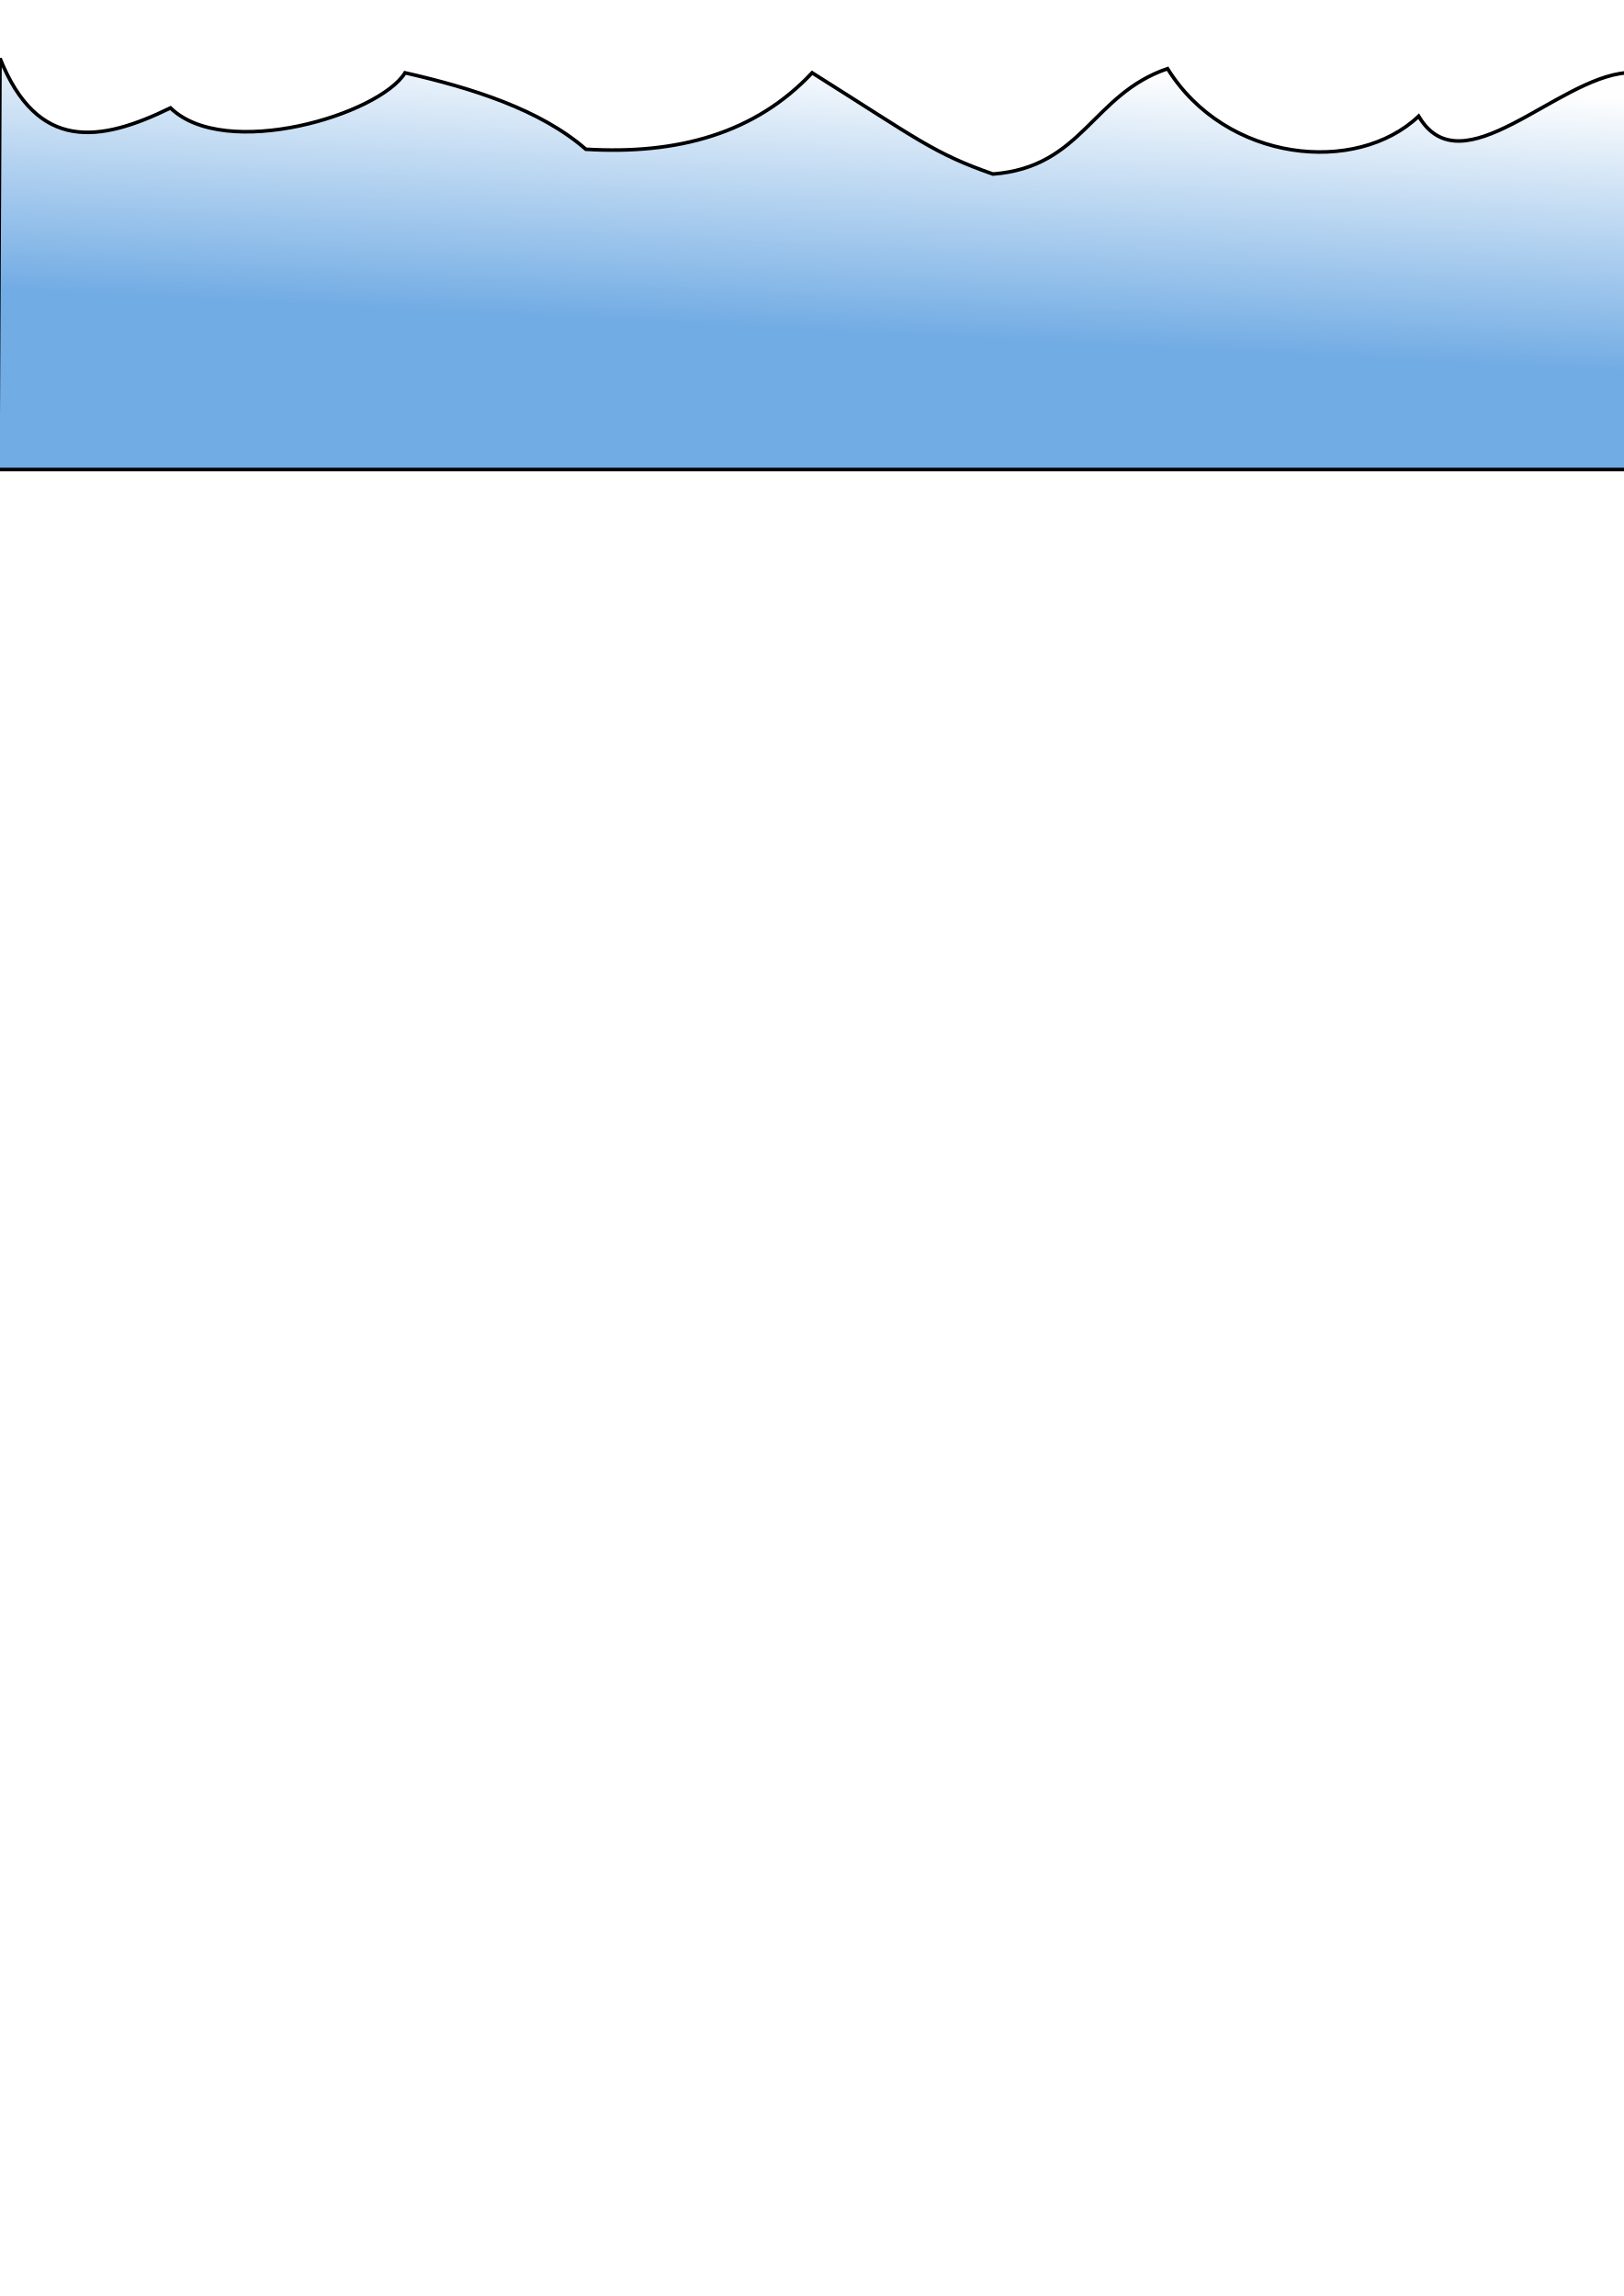
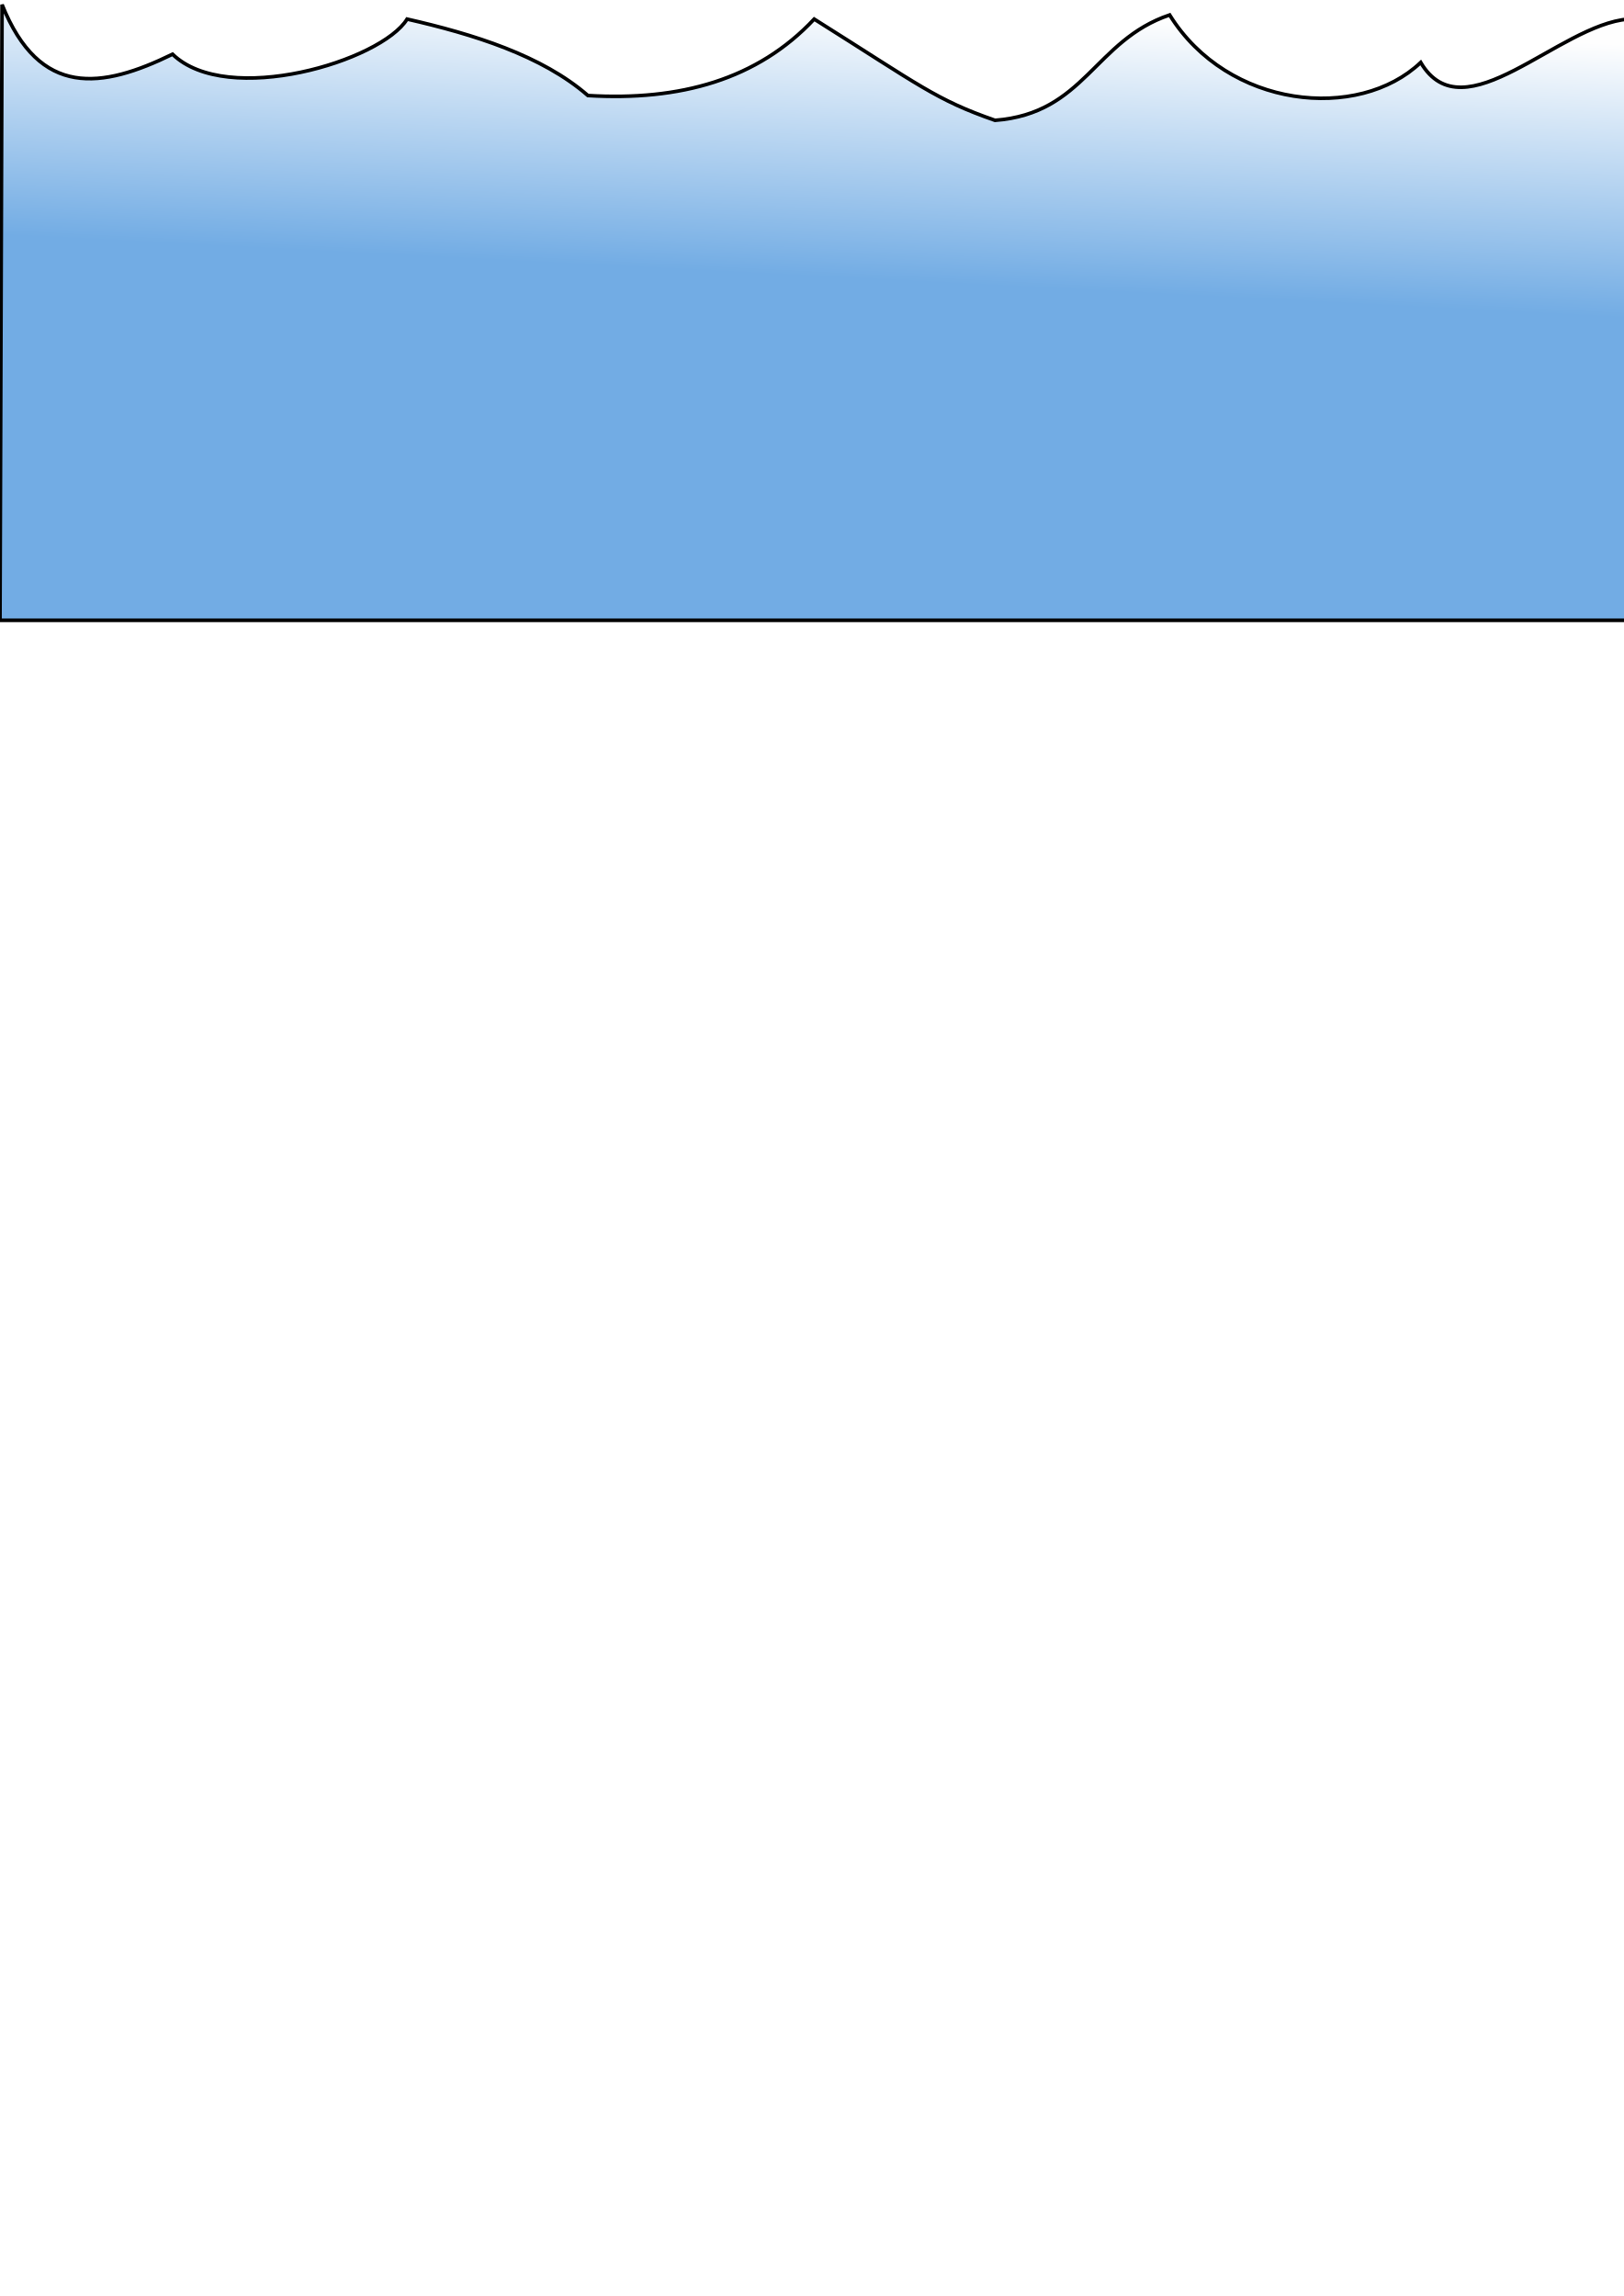
<svg xmlns="http://www.w3.org/2000/svg" xmlns:xlink="http://www.w3.org/1999/xlink" width="210mm" height="297mm" viewBox="0 0 210 297" version="1.1" id="svg4599">
  <defs id="defs4593">
    <linearGradient id="linearGradient4609">
      <stop style="stop-color:#72ace4;stop-opacity:1" offset="0" id="stop4605" />
      <stop style="stop-color:#fefefe;stop-opacity:1" offset="1" id="stop4607" />
    </linearGradient>
-     <linearGradient xlink:href="#linearGradient4609" id="linearGradient4644" x1="159.595" y1="122.74" x2="161.396" y2="87.461" gradientUnits="userSpaceOnUse" gradientTransform="translate(0,-77.24089)" />
+     <linearGradient xlink:href="#linearGradient4609" id="linearGradient4644" x1="159.595" y1="122.74" x2="161.396" y2="87.461" gradientUnits="userSpaceOnUse" gradientTransform="translate(0.2672695,-84.1899)" />
  </defs>
  <g id="layer1">
-     <path style="opacity:1;fill:url(#linearGradient4644);fill-opacity:1;stroke:#000000;stroke-width:0.465;stroke-linecap:round;stroke-linejoin:miter;stroke-miterlimit:4;stroke-dasharray:none;stroke-opacity:1" d="m 0,7.547 c 4.855,12.116 12.918,10.869 22.05,6.414 7.083,6.86 26.994,0.891 30.335,-4.544 8.597,1.96 17.462,4.722 23.386,9.889 11.893,0.713 21.916,-2.049 29.266,-9.889 13.723,8.632 15.713,10.417 23.386,13.096 11.626,-0.891 12.829,-10.334 22.584,-13.631 7.528,12.116 24.411,13.809 32.473,6.147 5.568,9.444 17.818,-4.9 26.861,-5.613 V 60.734 H -0.267 Z" id="rect4636" />
+     <path style="opacity:1;fill:url(#linearGradient4644);fill-opacity:1;stroke:#000000;stroke-width:0.465;stroke-linecap:round;stroke-linejoin:miter;stroke-miterlimit:4;stroke-dasharray:none;stroke-opacity:1" d="M 0.267,0.598 C 5.123,12.714 13.185,11.467 22.317,7.013 c 7.083,6.86 26.994,0.891 30.335,-4.544 8.597,1.96 17.462,4.722 23.386,9.889 11.893,0.713 21.916,-2.049 29.266,-9.889 13.723,8.632 15.713,10.417 23.386,13.096 11.626,-0.891 12.829,-10.334 22.584,-13.631 7.528,12.116 24.411,13.809 32.473,6.147 5.568,9.444 17.818,-4.9 26.861,-5.613 V 80.244 H 0 Z" id="rect4636" />
  </g>
</svg>
